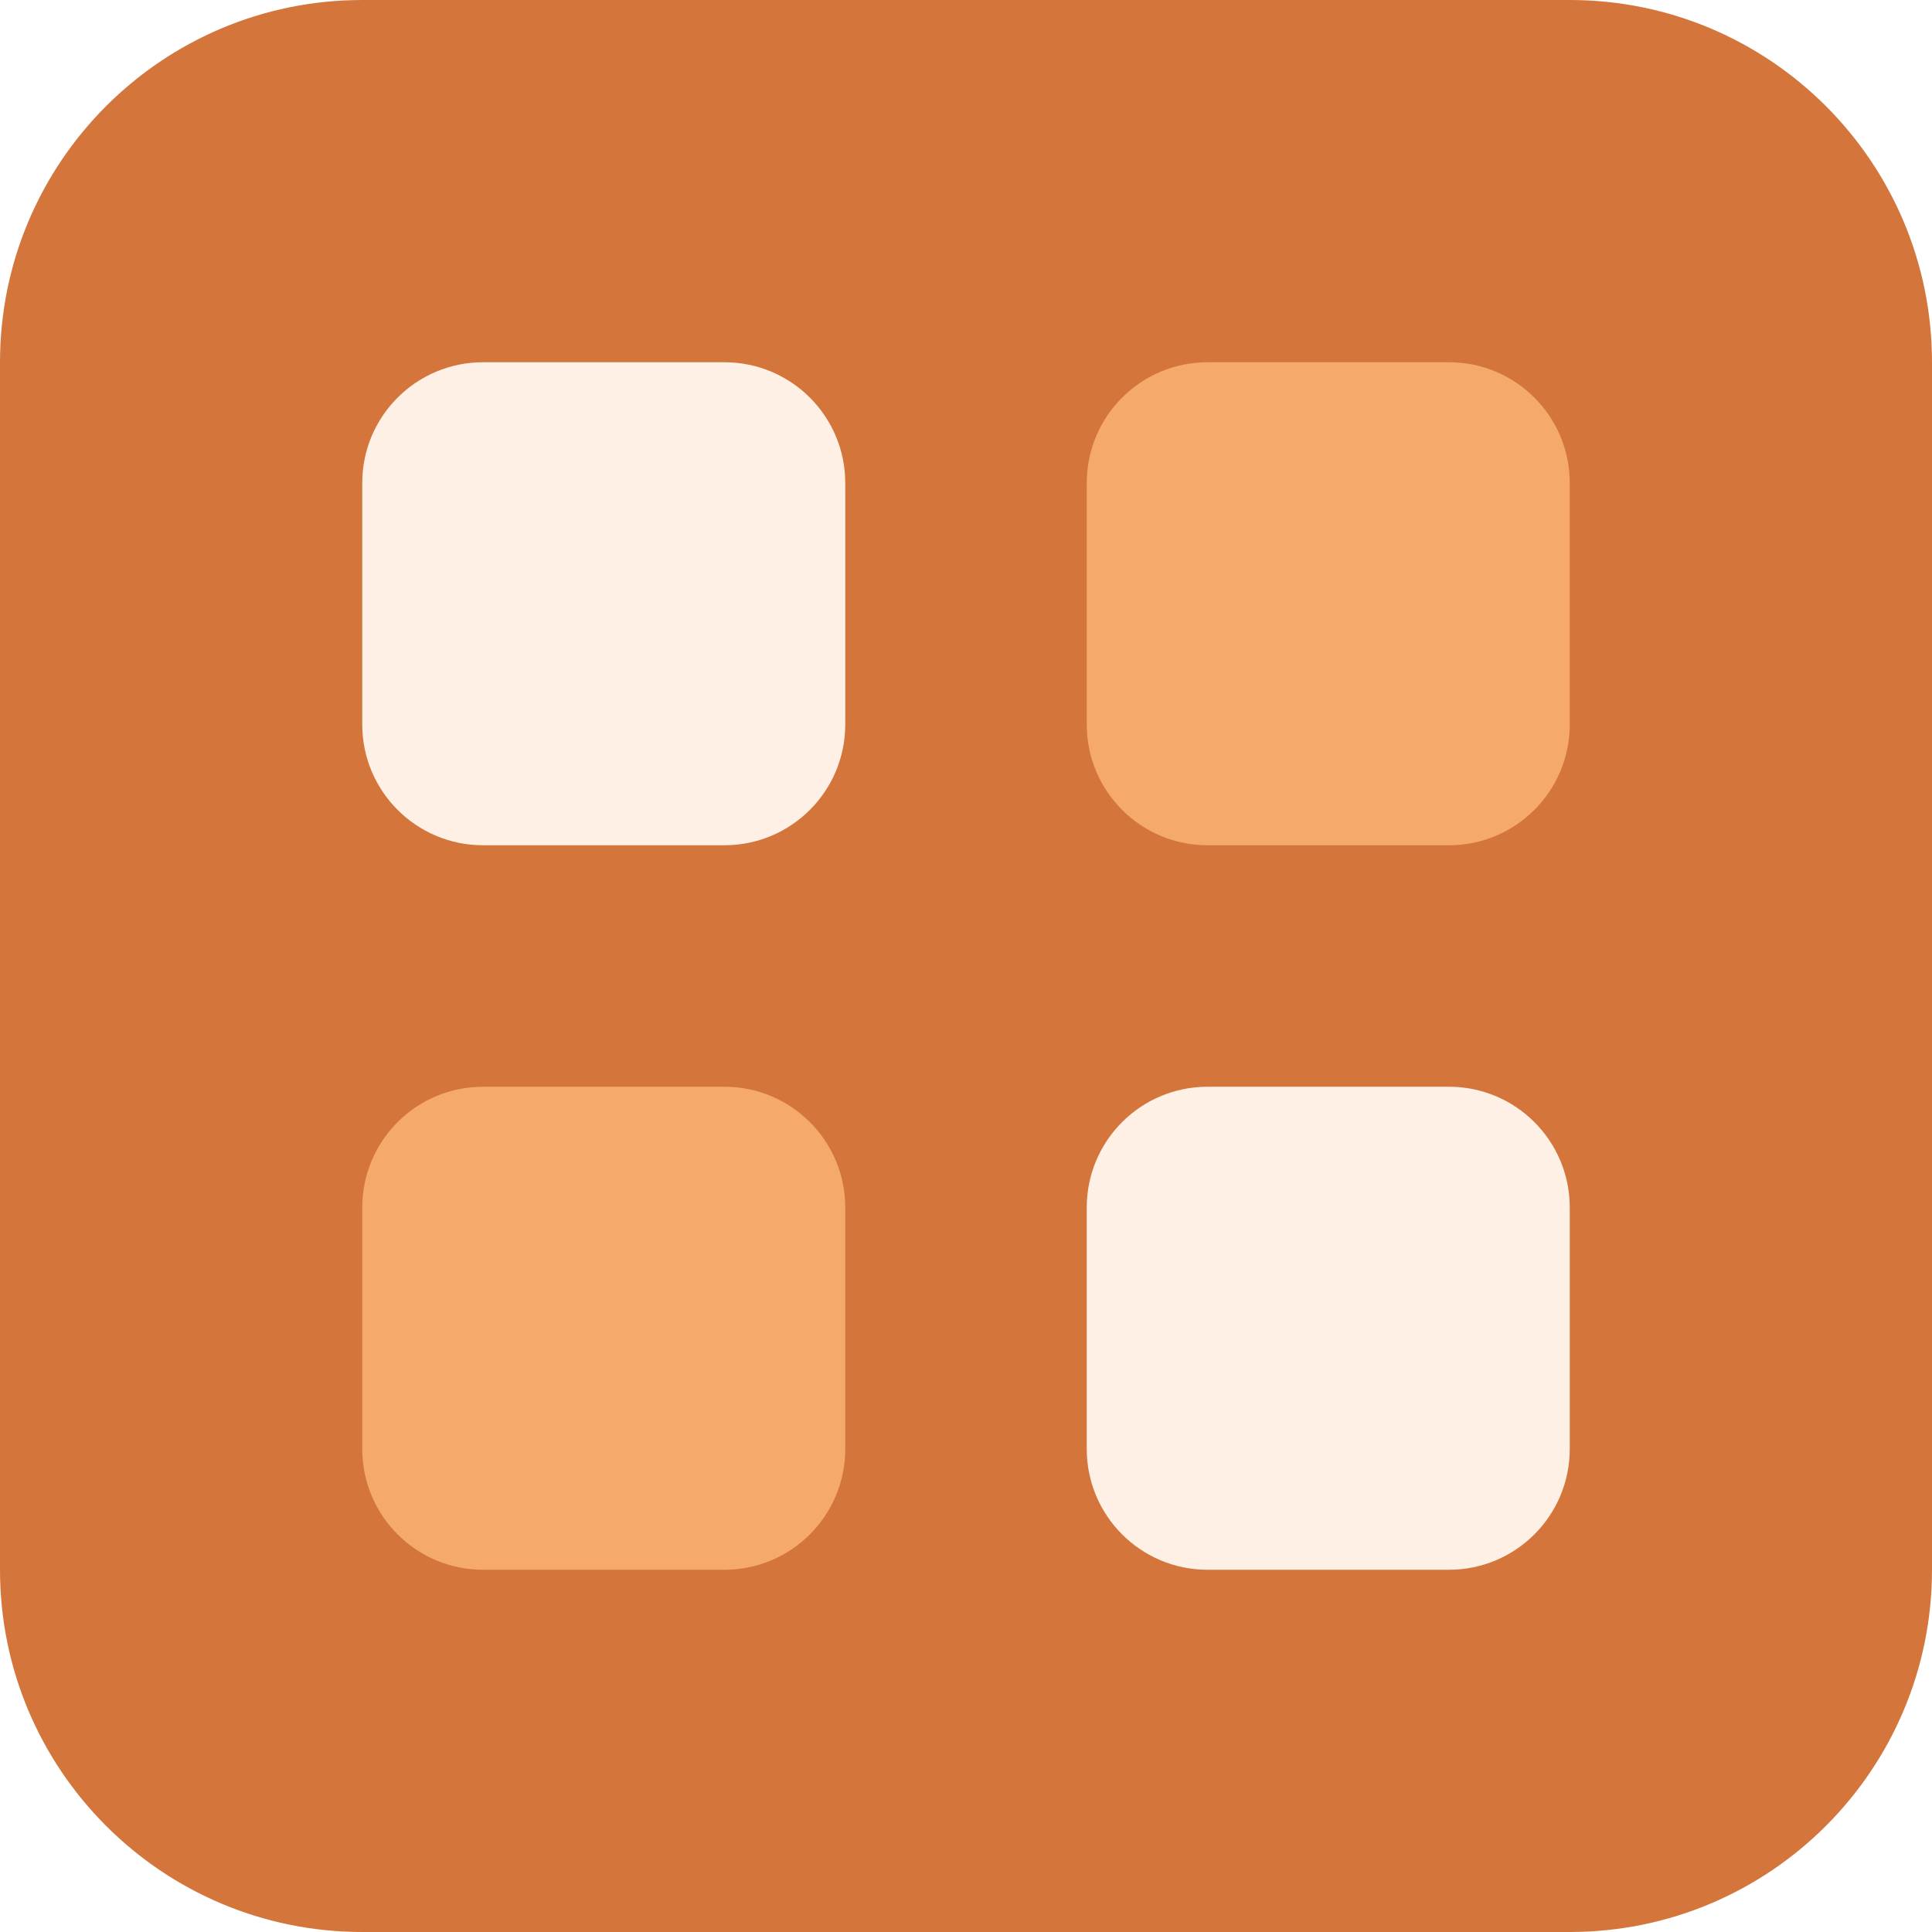
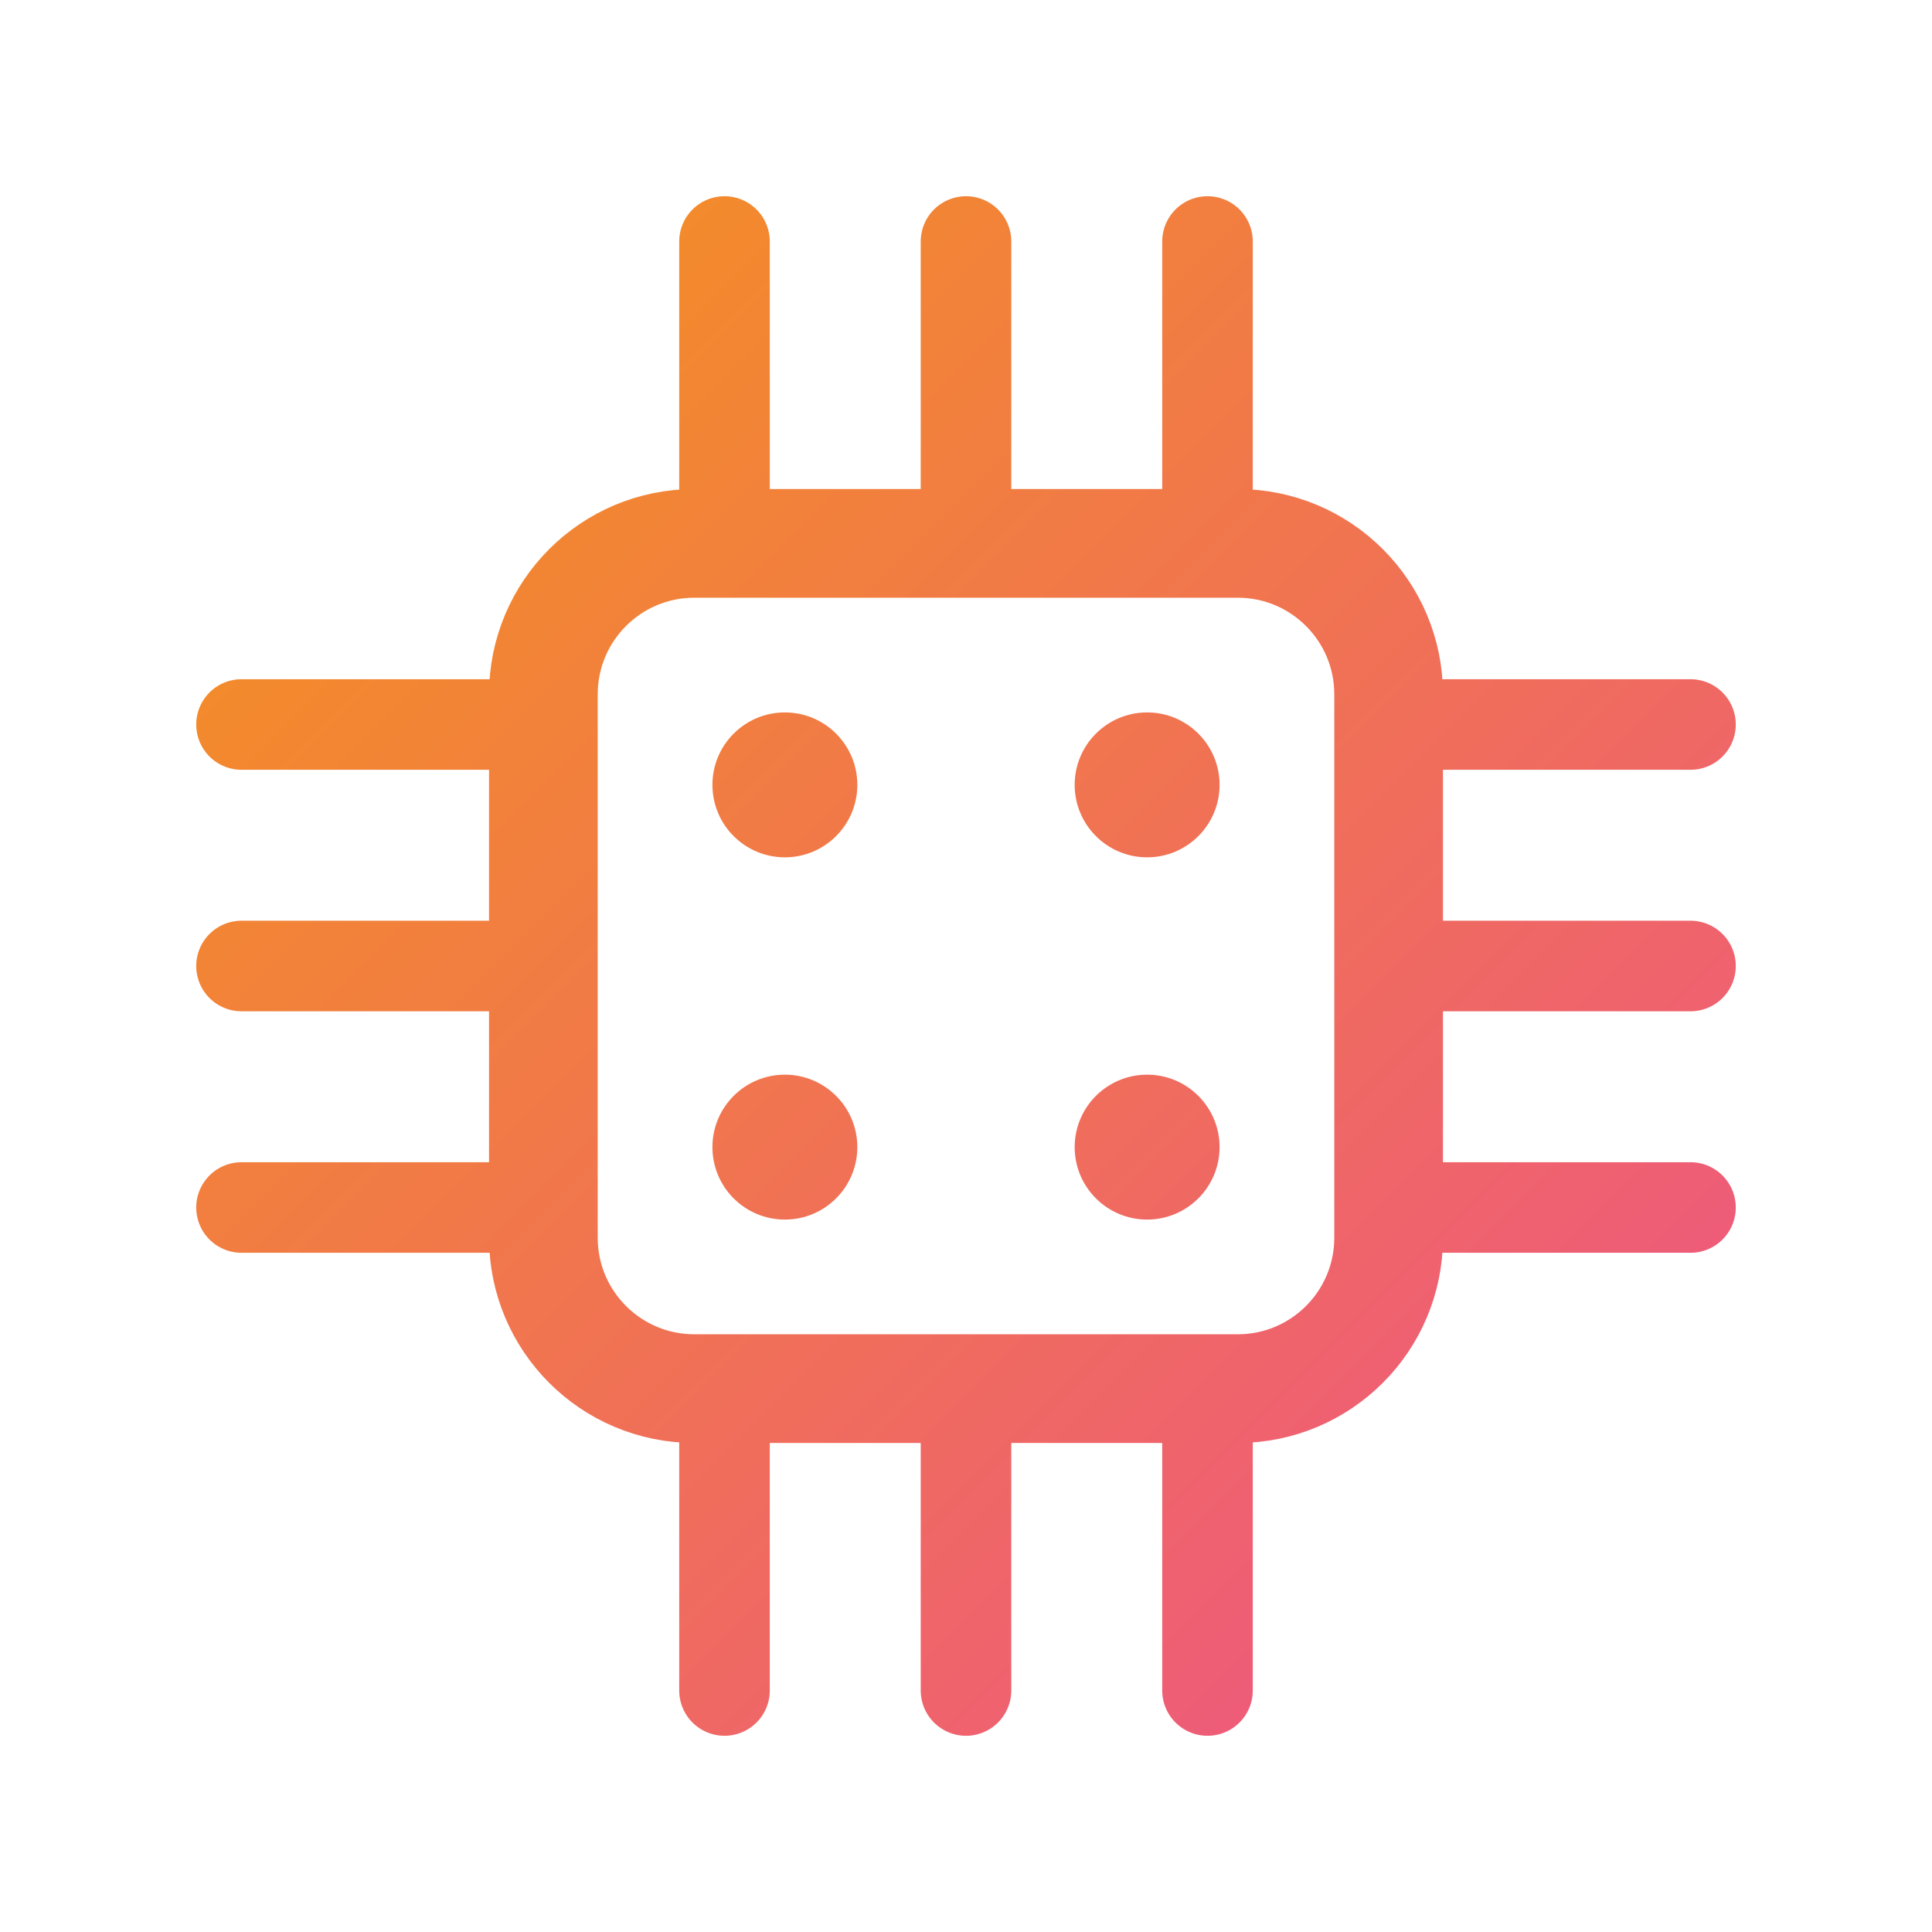
<svg xmlns="http://www.w3.org/2000/svg" viewBox="0 0 32 32">
-   <rect width="32" height="32" rx="6" fill="#D4763C" />
-   <rect x="6" y="6" width="8" height="8" rx="2" fill="#FFF0E6" />
-   <rect x="18" y="6" width="8" height="8" rx="2" fill="#F5A96B" />
-   <rect x="6" y="18" width="8" height="8" rx="2" fill="#F5A96B" />
-   <rect x="18" y="18" width="8" height="8" rx="2" fill="#FFF0E6" />
+   <defs>
+     <linearGradient id="g" x1="0" y1="0" x2="32" y2="32" gradientUnits="userSpaceOnUse">
+       <stop offset="0" stop-color="#f59e0b" />
+       <stop offset="1" stop-color="#ec4899" />
+     </linearGradient>
+   </defs>
+   <g fill="none" stroke="url(#g)" stroke-linecap="round">
+     <path stroke-width="1.5" d="M12 9V4M16 9V4M20 9V4M12 23v5M16 23v5M20 23v5M9 12H4M9 16H4M9 20H4M23 12h5M23 16h5M23 20h5" />
+     <rect x="9" y="9" width="14" height="14" rx="2.5" stroke-width="1.8" />
+   </g>
+   <g fill="url(#g)">
+     <circle cx="13" cy="13" r="1.2" />
+     <circle cx="19" cy="13" r="1.2" />
+     <circle cx="13" cy="19" r="1.2" />
+     <circle cx="19" cy="19" r="1.2" />
+   </g>
</svg>
